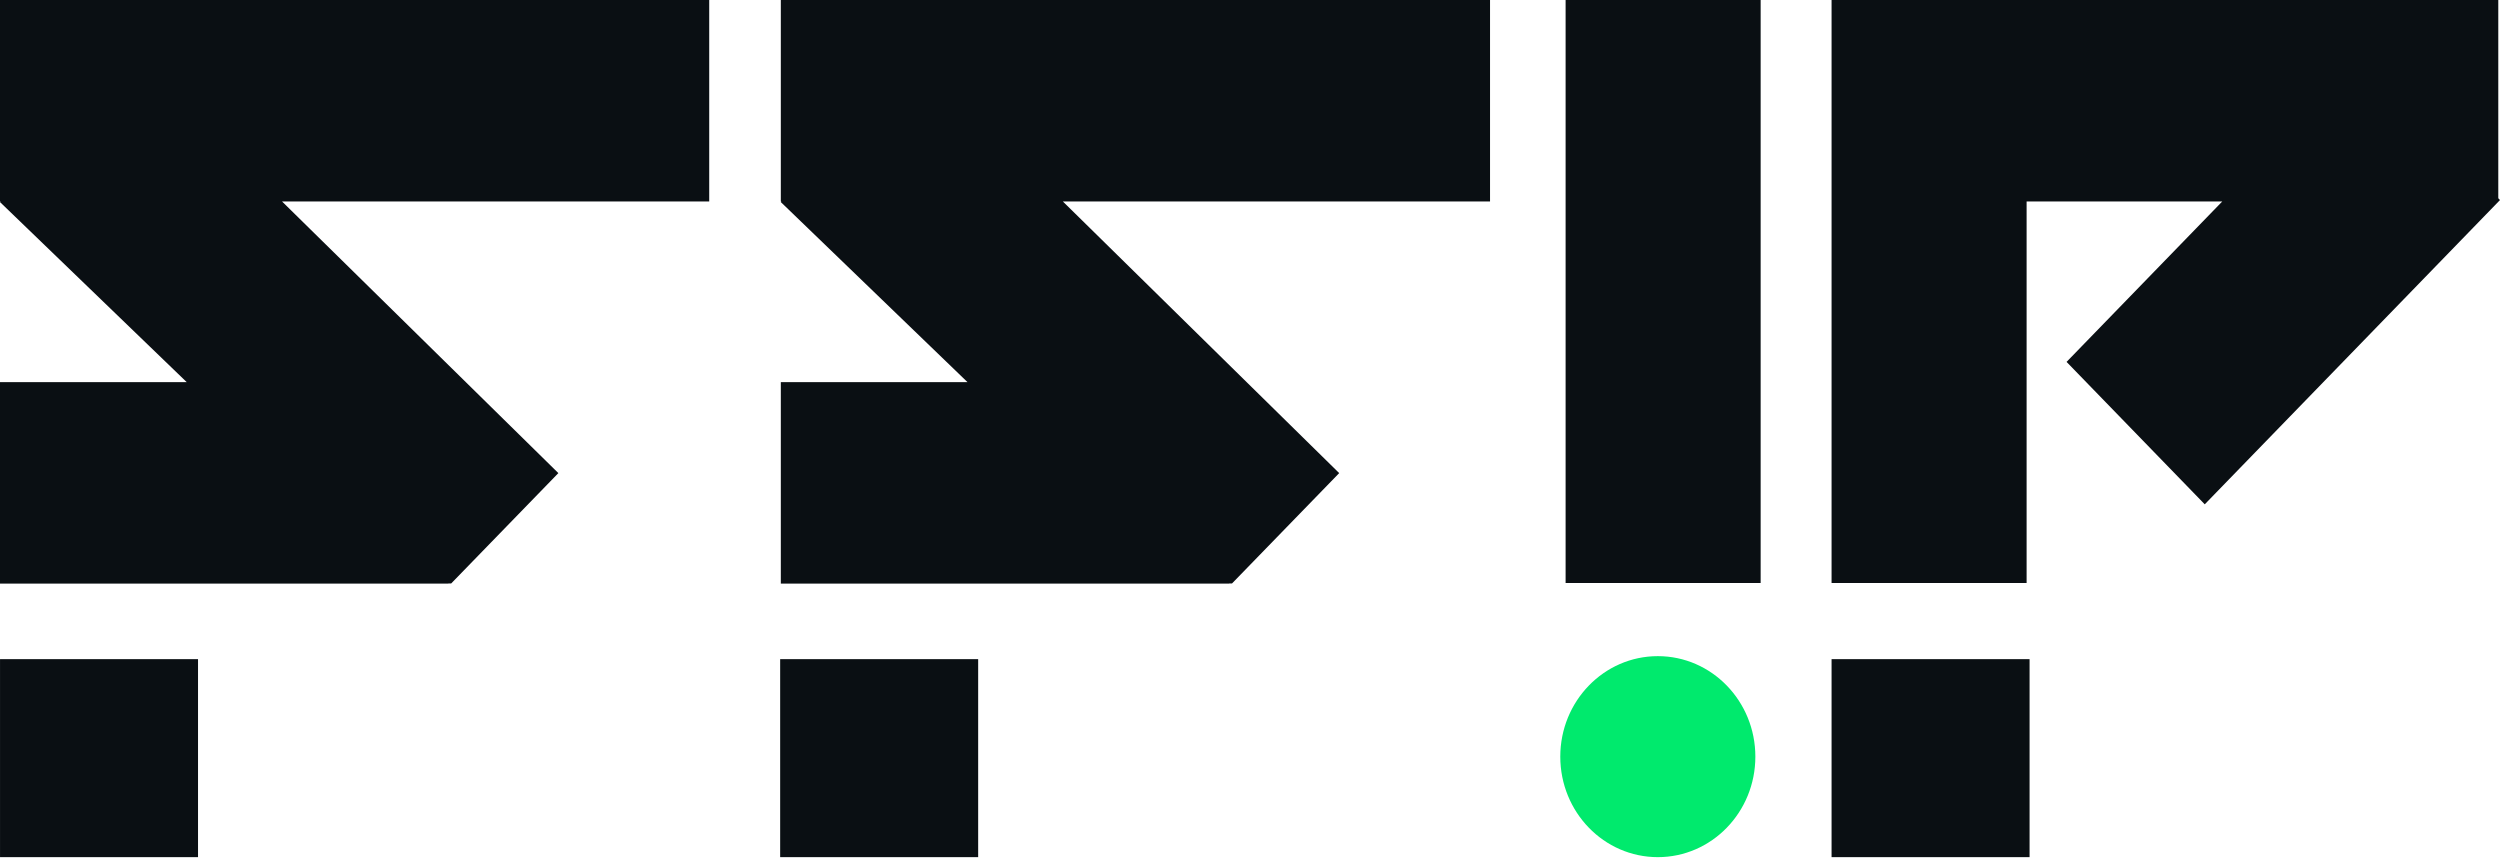
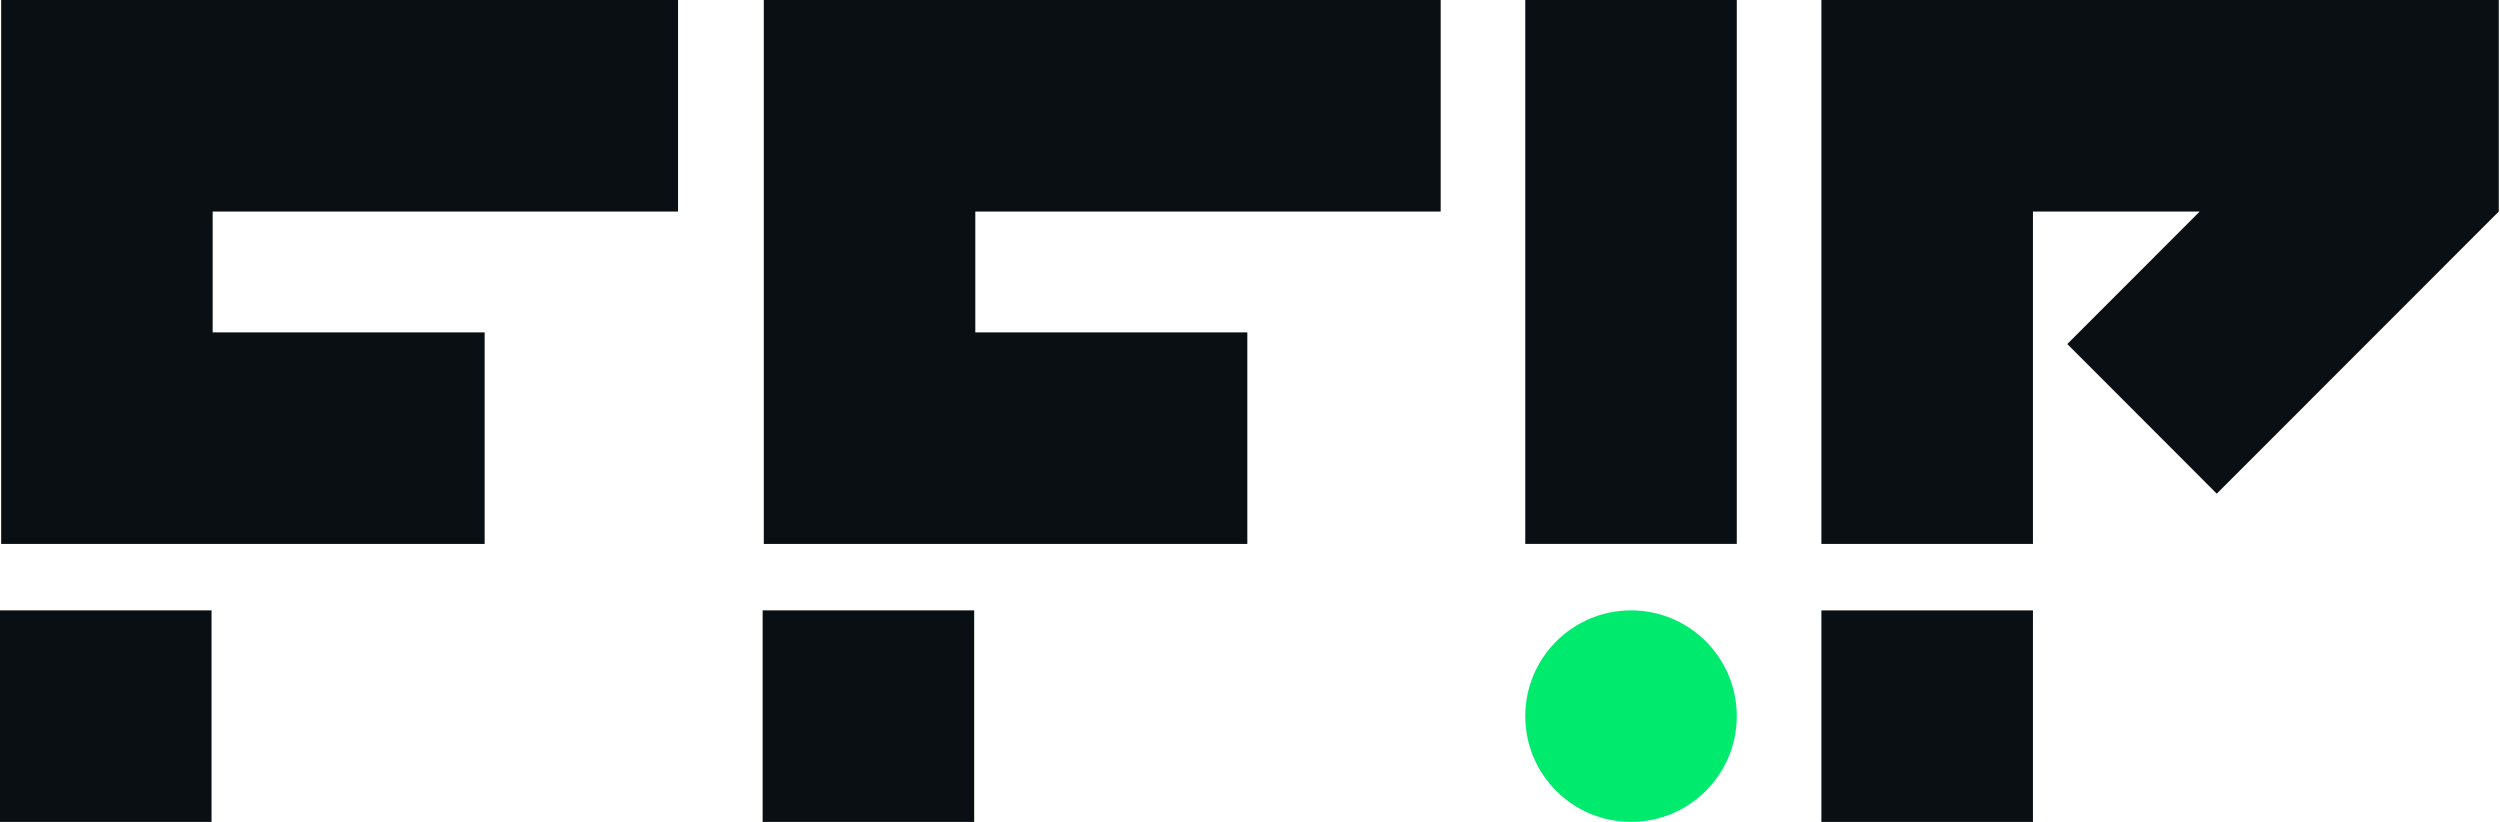
- <svg xmlns="http://www.w3.org/2000/svg" width="70" height="24" viewBox="0 0 70 24" fill="none">
-   <ellipse cx="46.419" cy="21.186" rx="2.731" ry="2.814" fill="#00EA6D" />
-   <path d="M49.298 0L49.298 16.324L43.837 16.324L43.837 -2.38708e-07L49.298 0Z" fill="#0A0F13" />
-   <rect x="51.284" width="5.461" height="16.324" fill="#0A0F13" />
-   <path d="M52.474 5.641H62.223L57.864 10.133L61.733 14.121L70 5.601L69.952 5.551V0H52.474V5.641Z" fill="#0A0F13" />
-   <rect x="56.828" y="24" width="5.544" height="5.544" transform="rotate(-180 56.828 24)" fill="#0A0F13" />
-   <path d="M41.721 5.641H29.76L37.497 13.247L34.496 16.337H34.416V16.341H21.863V10.7H27.09L21.863 5.658L21.881 5.641H21.863V0H41.721V5.641Z" fill="#0A0F13" />
-   <rect x="27.388" y="24" width="5.544" height="5.544" transform="rotate(-180 27.3883 24)" fill="#0A0F13" />
-   <path d="M19.858 5.641H7.897L15.634 13.247L12.633 16.337H12.554V16.341H0V10.7H5.228L0 5.658L0.019 5.641H0V0H19.858V5.641Z" fill="#0A0F13" />
-   <rect x="5.544" y="24" width="5.544" height="5.544" transform="rotate(-180 5.54431 24)" fill="#0A0F13" />
+ <svg xmlns="http://www.w3.org/2000/svg" width="73" height="24" viewBox="0 0 73 24" fill="none">
+   <path d="M6.177 24H0V17.823H6.177V24ZM19.799 0V6.177H6.21V9.706H14.152V15.883H0.034V0H19.799Z" fill="#0A0F13" />
+   <path d="M28.446 24H22.269V17.823H28.446V24ZM42.068 0V6.177H28.479V9.706H36.422V15.883H22.303V0H42.068Z" fill="#0A0F13" />
+   <rect x="44.538" y="17.823" width="6.176" height="6.176" rx="3.088" fill="#00EA6D" />
+   <rect x="44.538" width="6.176" height="15.882" fill="#0A0F13" />
+   <path d="M59.362 24H53.185V17.823H59.362V24ZM72.964 0V6.177L64.73 14.415L60.365 10.046L64.231 6.177H59.362V15.883H53.185V0H72.964Z" fill="#0A0F13" />
</svg>
